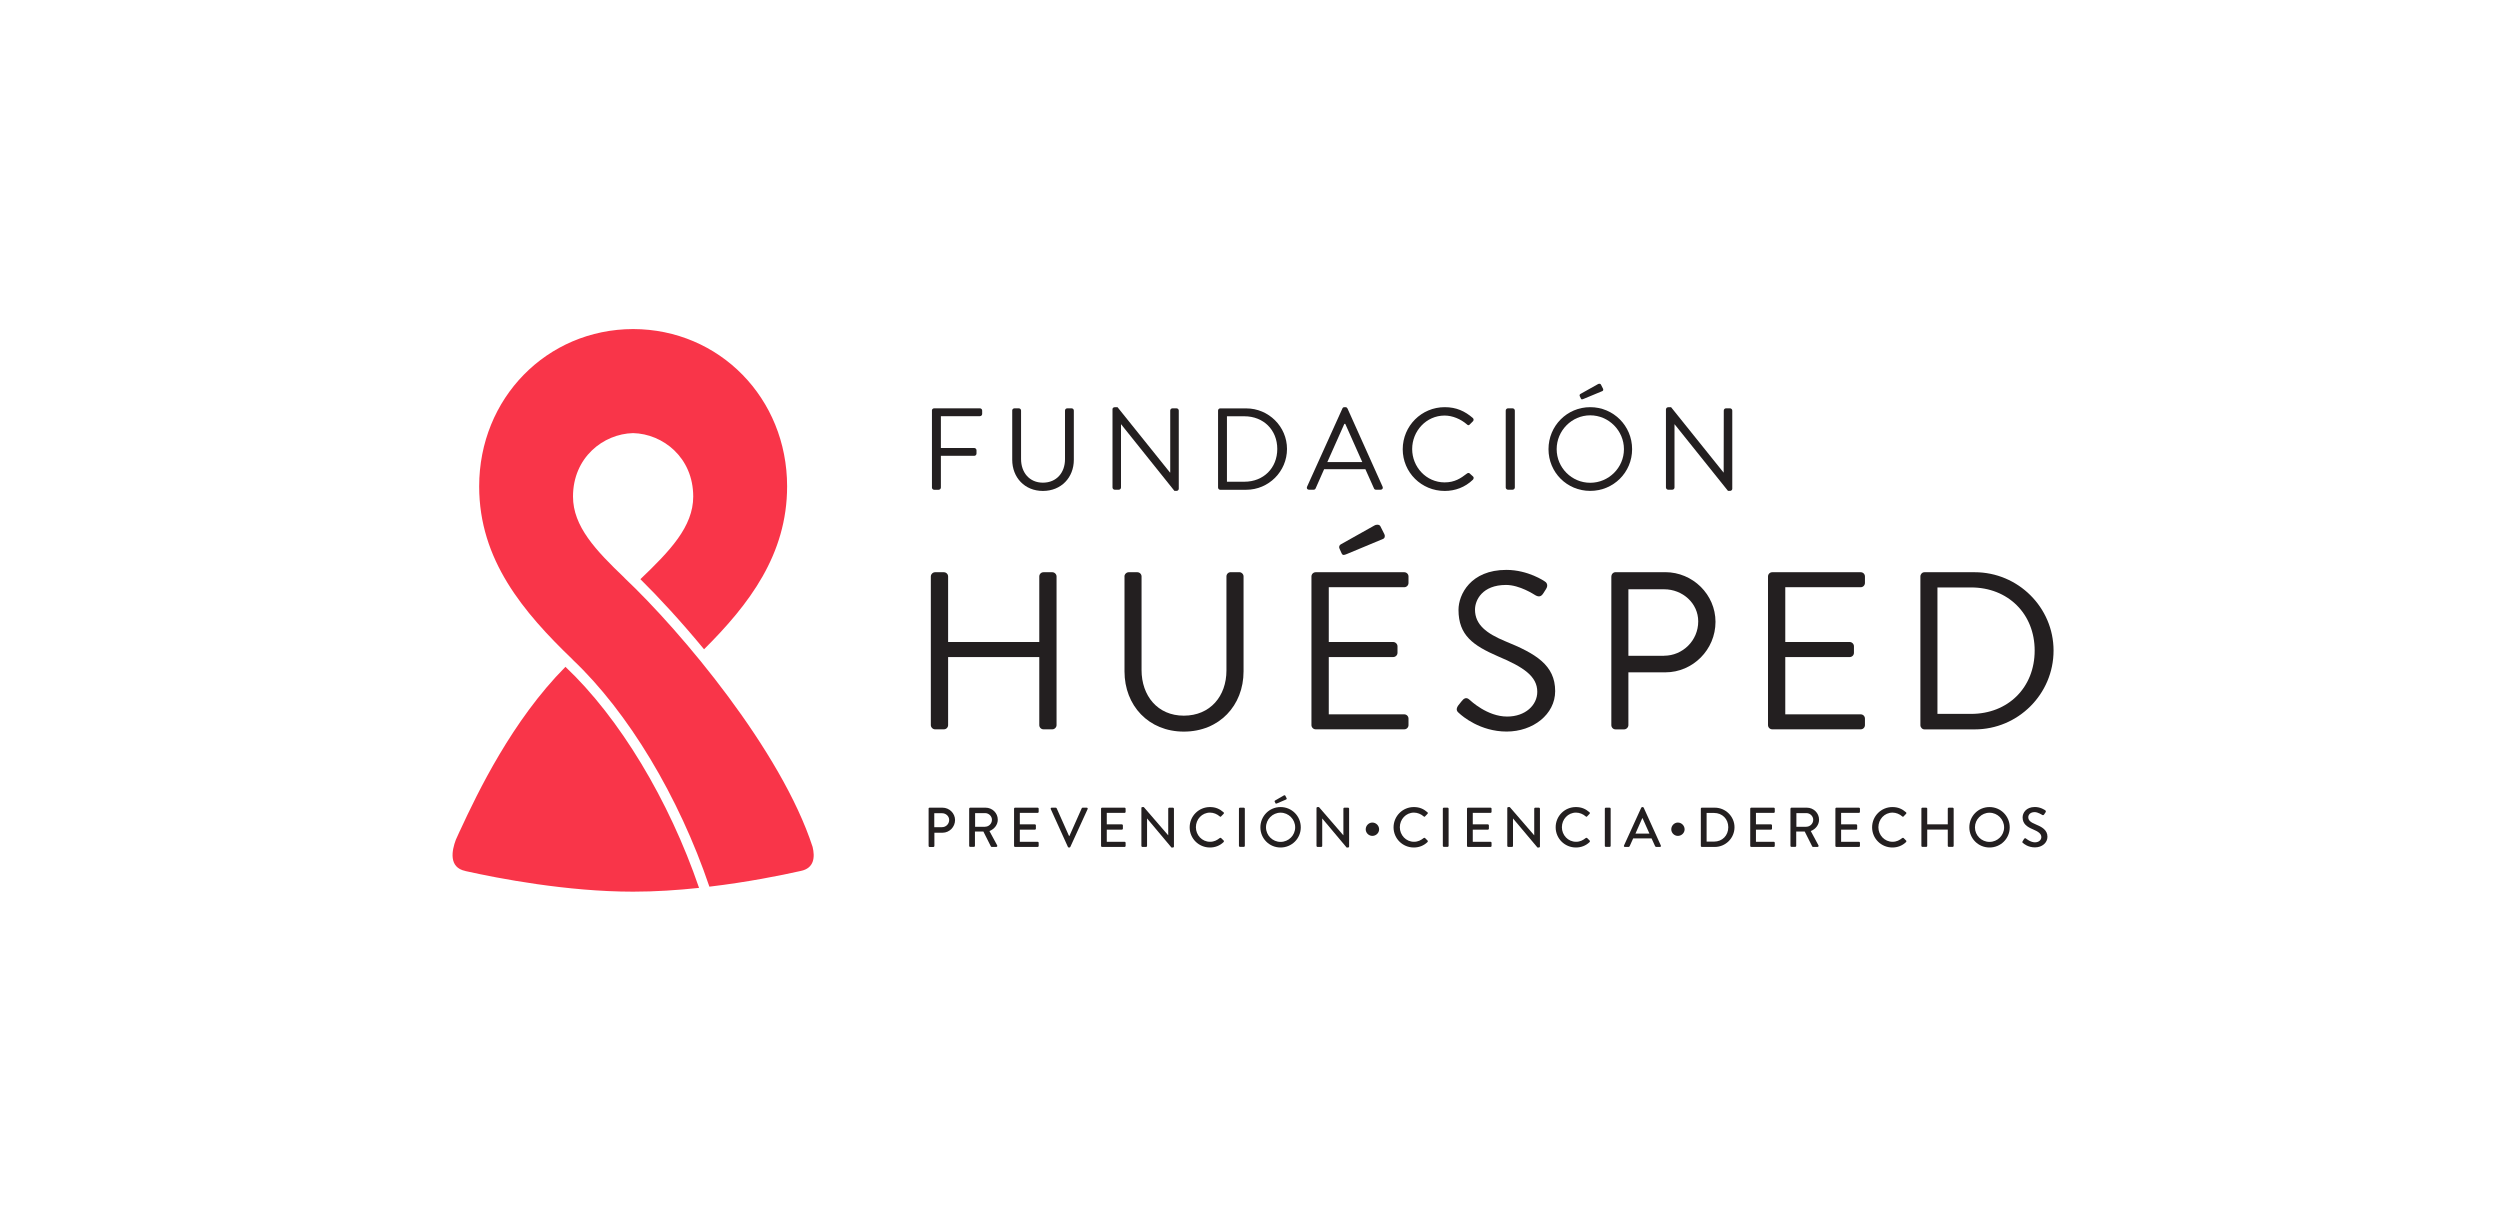
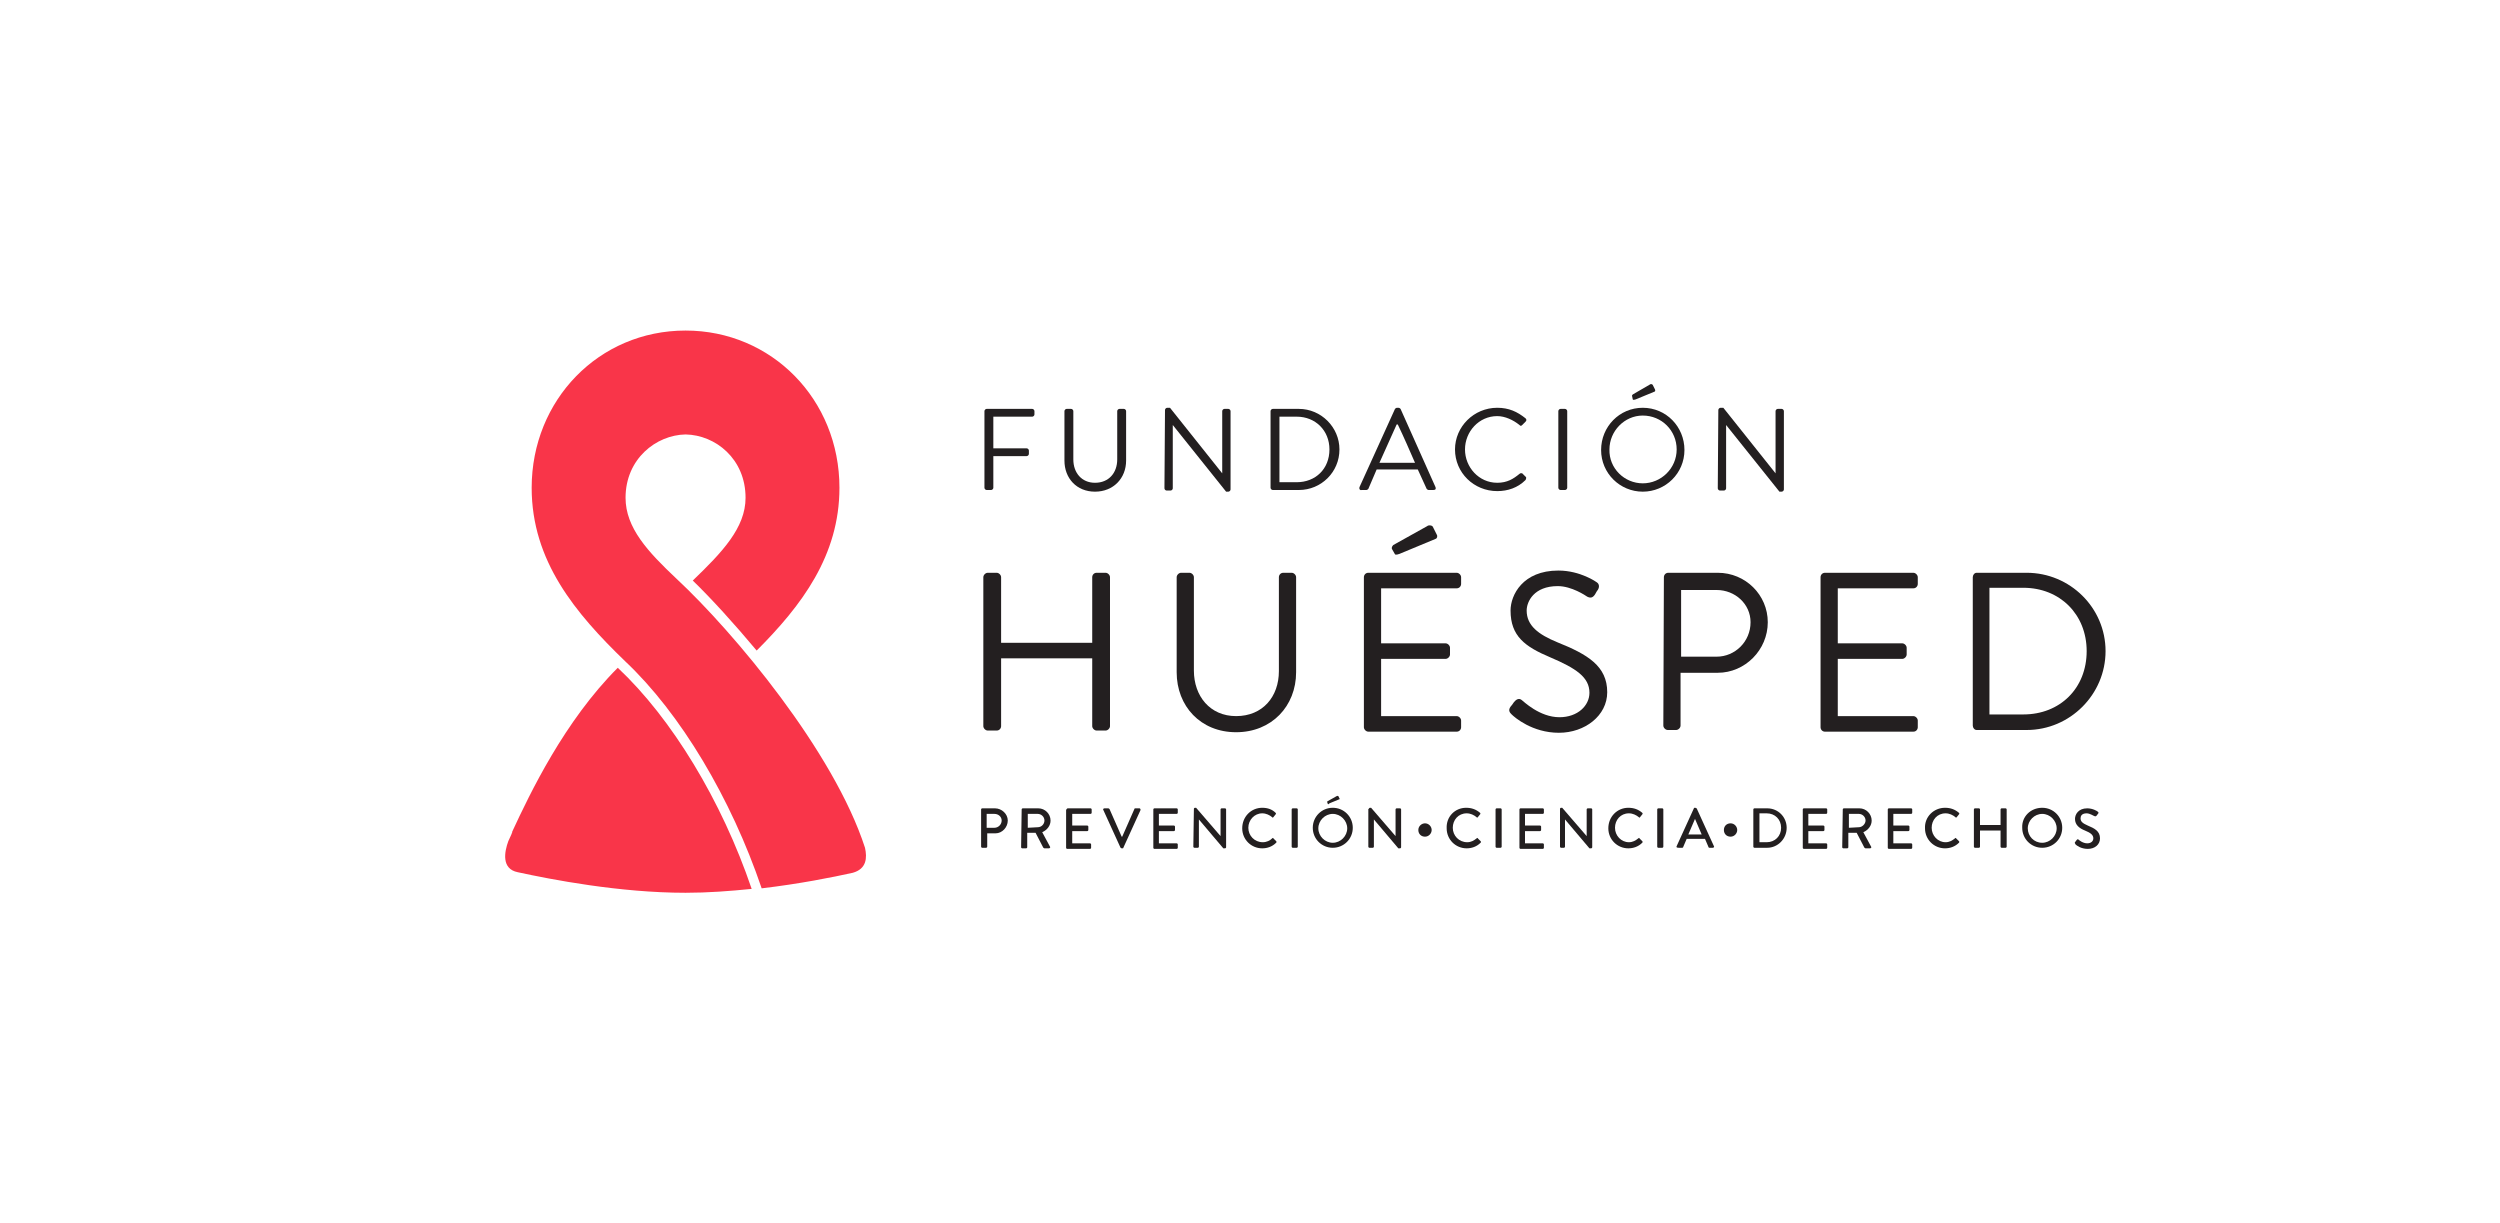
<svg xmlns="http://www.w3.org/2000/svg" version="1.1" id="Layer_1" x="0px" y="0px" viewBox="0 0 450 220" style="enable-background:new 0 0 450 220;" xml:space="preserve">
  <style type="text/css">
	.st0{fill:#231F20;}
	.st1{fill:#F93549;}
</style>
  <g>
-     <path class="st0" d="M167.14,145.57c0-0.1,0.08-0.19,0.19-0.19h2.31c1.24,0,2.27,1.01,2.27,2.23c0,1.25-1.02,2.28-2.25,2.28h-1.47   v2.37c0,0.11-0.09,0.2-0.19,0.2h-0.66c-0.11,0-0.19-0.09-0.19-0.2V145.57z M169.57,148.89c0.7,0,1.28-0.57,1.28-1.3   c0-0.68-0.59-1.21-1.28-1.21h-1.4v2.51H169.57z" />
-     <path class="st0" d="M174.46,145.56c0-0.1,0.08-0.18,0.19-0.18h2.75c1.21,0,2.2,0.96,2.2,2.16c0,0.93-0.62,1.7-1.5,2.05l1.39,2.57   c0.07,0.13,0,0.29-0.18,0.29h-0.79c-0.08,0-0.14-0.05-0.16-0.09l-1.35-2.68h-1.52v2.57c0,0.1-0.09,0.19-0.19,0.19h-0.66   c-0.11,0-0.19-0.09-0.19-0.19V145.56z M177.32,148.81c0.66,0,1.23-0.55,1.23-1.25c0-0.66-0.58-1.2-1.23-1.2h-1.8v2.46H177.32z" />
-     <path class="st0" d="M182.53,145.56c0-0.1,0.08-0.18,0.19-0.18h4.05c0.11,0,0.19,0.09,0.19,0.18v0.57c0,0.1-0.08,0.19-0.19,0.19   h-3.2v2.06h2.7c0.1,0,0.19,0.09,0.19,0.2v0.57c0,0.11-0.09,0.19-0.19,0.19h-2.7v2.18h3.2c0.11,0,0.19,0.09,0.19,0.19v0.55   c0,0.1-0.08,0.19-0.19,0.19h-4.05c-0.11,0-0.19-0.09-0.19-0.19V145.56z" />
-     <path class="st0" d="M189.14,145.64c-0.07-0.13,0.02-0.26,0.17-0.26h0.72c0.08,0,0.15,0.06,0.17,0.11l2.23,5h0.06l2.22-5   c0.02-0.05,0.08-0.11,0.17-0.11h0.72c0.15,0,0.23,0.13,0.17,0.26l-3.11,6.8c-0.03,0.06-0.09,0.11-0.17,0.11h-0.1   c-0.08,0-0.14-0.05-0.17-0.11L189.14,145.64z" />
-     <path class="st0" d="M198.19,145.56c0-0.1,0.08-0.18,0.19-0.18h4.04c0.11,0,0.19,0.09,0.19,0.18v0.57c0,0.1-0.08,0.19-0.19,0.19   h-3.2v2.06h2.7c0.1,0,0.2,0.09,0.2,0.2v0.57c0,0.11-0.09,0.19-0.2,0.19h-2.7v2.18h3.2c0.11,0,0.19,0.09,0.19,0.19v0.55   c0,0.1-0.08,0.19-0.19,0.19h-4.04c-0.11,0-0.19-0.09-0.19-0.19V145.56z" />
-     <path class="st0" d="M205.44,145.45c0-0.1,0.09-0.18,0.19-0.18h0.25l4.39,5.08h0.01v-4.78c0-0.1,0.08-0.19,0.2-0.19h0.64   c0.1,0,0.19,0.09,0.19,0.19v6.8c0,0.1-0.09,0.18-0.19,0.18h-0.26l-4.38-5.22h-0.01v4.92c0,0.11-0.08,0.2-0.19,0.2h-0.64   c-0.1,0-0.19-0.09-0.19-0.2V145.45z" />
-     <path class="st0" d="M217.79,145.27c1.02,0,1.76,0.34,2.45,0.94c0.09,0.08,0.09,0.2,0.01,0.28l-0.45,0.46   c-0.07,0.09-0.16,0.09-0.25,0c-0.48-0.42-1.12-0.68-1.75-0.68c-1.45,0-2.54,1.21-2.54,2.63c0,1.42,1.1,2.62,2.55,2.62   c0.74,0,1.26-0.29,1.74-0.67c0.09-0.07,0.18-0.06,0.24-0.01l0.47,0.46c0.08,0.07,0.06,0.2-0.01,0.27   c-0.69,0.67-1.56,0.98-2.46,0.98c-2.02,0-3.65-1.61-3.65-3.63C214.14,146.9,215.77,145.27,217.79,145.27" />
-     <path class="st0" d="M223.01,145.56c0-0.1,0.09-0.18,0.2-0.18h0.66c0.1,0,0.2,0.09,0.2,0.18v6.69c0,0.1-0.09,0.19-0.2,0.19h-0.66   c-0.1,0-0.2-0.09-0.2-0.19V145.56z" />
-     <path class="st0" d="M230.5,145.27c2.03,0,3.64,1.63,3.64,3.65c0,2.02-1.62,3.63-3.64,3.63c-2.02,0-3.63-1.61-3.63-3.63   C226.87,146.9,228.48,145.27,230.5,145.27 M230.5,151.54c1.45,0,2.63-1.17,2.63-2.62c0-1.44-1.18-2.64-2.63-2.64   c-1.43,0-2.62,1.2-2.62,2.64C227.88,150.37,229.07,151.54,230.5,151.54 M229.58,144.57l-0.14-0.28c-0.04-0.08,0.01-0.16,0.06-0.19   l1.59-0.92c0.06-0.04,0.21-0.06,0.26,0.03l0.23,0.45c0.06,0.1,0.02,0.2-0.06,0.24l-1.7,0.73   C229.69,144.69,229.62,144.67,229.58,144.57" />
-     <path class="st0" d="M236.97,145.45c0-0.1,0.09-0.18,0.19-0.18h0.25l4.39,5.08h0.01v-4.78c0-0.1,0.08-0.19,0.19-0.19h0.65   c0.1,0,0.19,0.09,0.19,0.19v6.8c0,0.1-0.09,0.18-0.19,0.18h-0.26l-4.38-5.22h-0.01v4.92c0,0.11-0.08,0.2-0.2,0.2h-0.64   c-0.1,0-0.19-0.09-0.19-0.2V145.45z" />
-     <path class="st0" d="M245.83,149.28c0-0.67,0.55-1.22,1.19-1.22c0.68,0,1.22,0.56,1.22,1.22c0,0.65-0.55,1.18-1.22,1.18   C246.38,150.46,245.83,149.93,245.83,149.28" />
-     <path class="st0" d="M254.49,145.27c1.02,0,1.77,0.34,2.45,0.94c0.09,0.08,0.09,0.2,0.01,0.28l-0.44,0.46   c-0.07,0.09-0.16,0.09-0.25,0c-0.48-0.42-1.13-0.68-1.75-0.68c-1.45,0-2.54,1.21-2.54,2.63c0,1.42,1.1,2.62,2.55,2.62   c0.74,0,1.25-0.29,1.74-0.67c0.09-0.07,0.18-0.06,0.24-0.01l0.46,0.46c0.08,0.07,0.06,0.2-0.01,0.27   c-0.69,0.67-1.56,0.98-2.46,0.98c-2.02,0-3.65-1.61-3.65-3.63C250.85,146.9,252.47,145.27,254.49,145.27" />
-     <path class="st0" d="M259.71,145.56c0-0.1,0.09-0.18,0.19-0.18h0.66c0.1,0,0.19,0.09,0.19,0.18v6.69c0,0.1-0.09,0.19-0.19,0.19   h-0.66c-0.1,0-0.19-0.09-0.19-0.19V145.56z" />
-     <path class="st0" d="M264.06,145.56c0-0.1,0.08-0.18,0.19-0.18h4.04c0.11,0,0.19,0.09,0.19,0.18v0.57c0,0.1-0.08,0.19-0.19,0.19   h-3.19v2.06h2.7c0.1,0,0.2,0.09,0.2,0.2v0.57c0,0.11-0.09,0.19-0.2,0.19h-2.7v2.18h3.19c0.11,0,0.19,0.09,0.19,0.19v0.55   c0,0.1-0.08,0.19-0.19,0.19h-4.04c-0.11,0-0.19-0.09-0.19-0.19V145.56z" />
-     <path class="st0" d="M271.31,145.45c0-0.1,0.09-0.18,0.2-0.18h0.25l4.39,5.08h0.01v-4.78c0-0.1,0.08-0.19,0.19-0.19h0.65   c0.1,0,0.19,0.09,0.19,0.19v6.8c0,0.1-0.09,0.18-0.19,0.18h-0.26l-4.39-5.22h-0.01v4.92c0,0.11-0.08,0.2-0.19,0.2h-0.64   c-0.1,0-0.2-0.09-0.2-0.2V145.45z" />
-     <path class="st0" d="M283.66,145.27c1.02,0,1.76,0.34,2.45,0.94c0.09,0.08,0.09,0.2,0.01,0.28l-0.44,0.46   c-0.07,0.09-0.16,0.09-0.25,0c-0.47-0.42-1.13-0.68-1.75-0.68c-1.45,0-2.54,1.21-2.54,2.63c0,1.42,1.1,2.62,2.55,2.62   c0.74,0,1.25-0.29,1.74-0.67c0.09-0.07,0.19-0.06,0.25-0.01l0.46,0.46c0.08,0.07,0.06,0.2-0.01,0.27   c-0.69,0.67-1.56,0.98-2.46,0.98c-2.02,0-3.65-1.61-3.65-3.63C280.01,146.9,281.63,145.27,283.66,145.27" />
-     <path class="st0" d="M288.87,145.56c0-0.1,0.09-0.18,0.19-0.18h0.67c0.1,0,0.19,0.09,0.19,0.18v6.69c0,0.1-0.09,0.19-0.19,0.19   h-0.67c-0.1,0-0.19-0.09-0.19-0.19V145.56z" />
-     <path class="st0" d="M292.32,152.19l3.1-6.8c0.04-0.06,0.13-0.12,0.18-0.12h0.1c0.05,0,0.14,0.05,0.17,0.12l3.08,6.8   c0.06,0.13-0.02,0.26-0.17,0.26h-0.64c-0.12,0-0.19-0.06-0.23-0.16l-0.63-1.38h-3.31c-0.2,0.47-0.41,0.92-0.62,1.38   c-0.03,0.07-0.11,0.16-0.24,0.16h-0.63C292.34,152.45,292.26,152.32,292.32,152.19 M296.9,150.05l-1.24-2.78h-0.05l-1.23,2.78   H296.9z" />
-     <path class="st0" d="M300.83,149.28c0-0.67,0.55-1.22,1.18-1.22c0.67,0,1.22,0.56,1.22,1.22c0,0.65-0.55,1.18-1.22,1.18   C301.38,150.46,300.83,149.93,300.83,149.28" />
-     <path class="st0" d="M306.15,145.56c0-0.1,0.08-0.18,0.18-0.18h2.33c1.95,0,3.55,1.59,3.55,3.52c0,1.96-1.6,3.55-3.55,3.55h-2.33   c-0.1,0-0.18-0.09-0.18-0.2V145.56z M308.52,151.49c1.49,0,2.57-1.09,2.57-2.59c0-1.49-1.08-2.57-2.57-2.57h-1.33v5.16H308.52z" />
-     <path class="st0" d="M315.04,145.56c0-0.1,0.08-0.18,0.19-0.18h4.04c0.11,0,0.19,0.09,0.19,0.18v0.57c0,0.1-0.08,0.19-0.19,0.19   h-3.2v2.06h2.7c0.1,0,0.19,0.09,0.19,0.2v0.57c0,0.11-0.09,0.19-0.19,0.19h-2.7v2.18h3.2c0.11,0,0.19,0.09,0.19,0.19v0.55   c0,0.1-0.08,0.19-0.19,0.19h-4.04c-0.11,0-0.19-0.09-0.19-0.19V145.56z" />
-     <path class="st0" d="M322.29,145.56c0-0.1,0.08-0.18,0.19-0.18h2.75c1.21,0,2.2,0.96,2.2,2.16c0,0.93-0.61,1.7-1.49,2.05l1.38,2.57   c0.07,0.13,0,0.29-0.17,0.29h-0.79c-0.08,0-0.15-0.05-0.16-0.09l-1.35-2.68h-1.53v2.57c0,0.1-0.09,0.19-0.19,0.19h-0.66   c-0.11,0-0.19-0.09-0.19-0.19V145.56z M325.15,148.81c0.65,0,1.23-0.55,1.23-1.25c0-0.66-0.58-1.2-1.23-1.2h-1.8v2.46H325.15z" />
-     <path class="st0" d="M330.37,145.56c0-0.1,0.08-0.18,0.19-0.18h4.04c0.11,0,0.19,0.09,0.19,0.18v0.57c0,0.1-0.08,0.19-0.19,0.19   h-3.2v2.06h2.7c0.1,0,0.19,0.09,0.19,0.2v0.57c0,0.11-0.09,0.19-0.19,0.19h-2.7v2.18h3.2c0.11,0,0.19,0.09,0.19,0.19v0.55   c0,0.1-0.08,0.19-0.19,0.19h-4.04c-0.11,0-0.19-0.09-0.19-0.19V145.56z" />
-     <path class="st0" d="M340.63,145.27c1.02,0,1.76,0.34,2.45,0.94c0.09,0.08,0.09,0.2,0.01,0.28l-0.44,0.46   c-0.07,0.09-0.16,0.09-0.25,0c-0.47-0.42-1.13-0.68-1.75-0.68c-1.45,0-2.54,1.21-2.54,2.63c0,1.42,1.1,2.62,2.55,2.62   c0.74,0,1.25-0.29,1.74-0.67c0.09-0.07,0.19-0.06,0.24-0.01l0.46,0.46c0.08,0.07,0.06,0.2-0.01,0.27   c-0.69,0.67-1.56,0.98-2.46,0.98c-2.02,0-3.65-1.61-3.65-3.63C336.98,146.9,338.61,145.27,340.63,145.27" />
-     <path class="st0" d="M345.85,145.56c0-0.1,0.09-0.18,0.19-0.18h0.67c0.11,0,0.19,0.09,0.19,0.18v2.82h3.7v-2.82   c0-0.1,0.09-0.18,0.2-0.18h0.67c0.1,0,0.19,0.09,0.19,0.18v6.69c0,0.1-0.09,0.19-0.19,0.19h-0.67c-0.11,0-0.2-0.09-0.2-0.19v-2.92   h-3.7v2.92c0,0.1-0.08,0.19-0.19,0.19h-0.67c-0.11,0-0.19-0.09-0.19-0.19V145.56z" />
-     <path class="st0" d="M358.11,145.27c2.02,0,3.64,1.63,3.64,3.65c0,2.02-1.61,3.63-3.64,3.63c-2.02,0-3.63-1.61-3.63-3.63   C354.48,146.9,356.08,145.27,358.11,145.27 M358.11,151.54c1.44,0,2.63-1.17,2.63-2.61c0-1.44-1.18-2.64-2.63-2.64   c-1.44,0-2.62,1.2-2.62,2.64C355.49,150.37,356.67,151.54,358.11,151.54" />
-     <path class="st0" d="M364.07,151.43c0.08-0.13,0.17-0.28,0.26-0.42c0.09-0.13,0.23-0.17,0.34-0.08c0.06,0.05,0.84,0.69,1.62,0.69   c0.7,0,1.15-0.43,1.15-0.94c0-0.61-0.53-0.99-1.53-1.41c-1.03-0.43-1.84-0.97-1.84-2.14c0-0.79,0.61-1.87,2.21-1.87   c1.01,0,1.77,0.53,1.87,0.6c0.08,0.05,0.16,0.19,0.06,0.34c-0.08,0.12-0.17,0.26-0.26,0.39c-0.08,0.13-0.21,0.19-0.35,0.1   c-0.07-0.04-0.78-0.51-1.36-0.51c-0.85,0-1.15,0.54-1.15,0.91c0,0.58,0.44,0.93,1.28,1.27c1.17,0.48,2.17,1.03,2.17,2.26   c0,1.06-0.94,1.91-2.25,1.91c-1.23,0-2.01-0.65-2.17-0.8C364.04,151.68,363.97,151.6,364.07,151.43" />
-     <path class="st1" d="M101.78,120.03c-9.56,9.63-15.8,22.6-18.99,29.51c0,0-0.01,0.03-0.04,0.07c-0.25,0.55-0.48,1.07-0.7,1.55   c-0.73,1.94-1.33,4.99,1.73,5.62v0.01c5.97,1.33,18.27,3.71,30.18,3.71c4,0,8.03-0.27,11.87-0.68   C120.42,144,111.48,129.18,101.78,120.03 M146.27,152.45c-5.6-17.27-23.61-38.75-33.89-48.45l0.01-0.01   c-5.17-4.94-9.25-9.25-9.25-14.61c0-7.04,5.46-11.29,10.82-11.42c5.36,0.13,10.82,4.38,10.82,11.42c0,5.44-4.23,9.82-9.51,14.87   c3.38,3.33,7.39,7.69,11.46,12.62c8.13-8.09,14.95-17.06,14.95-29.33c0-15.86-12.18-28.28-27.72-28.31   C98.41,59.27,86.25,71.7,86.25,87.55c0,13.21,7.91,22.6,16.84,31.18l-0.01,0.01c9.97,9.42,19.13,24.66,24.61,40.86   c6.82-0.81,12.81-2.01,16.45-2.83C146.59,156.27,146.7,154.24,146.27,152.45" />
-     <path class="st0" d="M167.55,103.76c0-0.4,0.36-0.76,0.76-0.76h1.58c0.44,0,0.77,0.36,0.77,0.76v11.8h16.41v-11.8   c0-0.4,0.32-0.76,0.77-0.76h1.58c0.4,0,0.76,0.36,0.76,0.76v26.76c0,0.4-0.36,0.76-0.76,0.76h-1.58c-0.45,0-0.77-0.36-0.77-0.76   v-12.25h-16.41v12.25c0,0.4-0.32,0.76-0.77,0.76h-1.58c-0.4,0-0.76-0.36-0.76-0.76V103.76z" />
-     <path class="st0" d="M202.4,103.76c0-0.4,0.37-0.76,0.77-0.76h1.54c0.44,0,0.77,0.36,0.77,0.76v16.85c0,4.61,2.87,8.21,7.6,8.21   c4.77,0,7.68-3.52,7.68-8.13v-16.94c0-0.4,0.32-0.76,0.77-0.76h1.54c0.41,0,0.77,0.36,0.77,0.76v17.1   c0,6.14-4.36,10.84-10.75,10.84c-6.35,0-10.68-4.69-10.68-10.84V103.76z" />
-     <path class="st0" d="M236.06,103.76c0-0.4,0.33-0.76,0.77-0.76h15.93c0.44,0,0.77,0.36,0.77,0.76v1.17c0,0.4-0.32,0.77-0.77,0.77   h-13.58v9.86h11.6c0.4,0,0.77,0.36,0.77,0.77v1.17c0,0.44-0.37,0.77-0.77,0.77h-11.6v10.31h13.58c0.44,0,0.77,0.36,0.77,0.77v1.17   c0,0.4-0.32,0.76-0.77,0.76h-15.93c-0.44,0-0.77-0.36-0.77-0.76V103.76z M241.11,98.75c-0.16-0.32,0-0.65,0.24-0.77l6.06-3.4   c0.24-0.16,0.84-0.24,1.05,0.13l0.73,1.45c0.16,0.32,0.08,0.72-0.25,0.85l-6.5,2.71c-0.57,0.24-0.76,0.24-0.93-0.08L241.11,98.75z" />
-     <path class="st0" d="M262.44,127.04c0.2-0.24,0.4-0.52,0.61-0.77c0.4-0.53,0.85-0.85,1.41-0.36c0.28,0.24,3.24,3.07,6.83,3.07   c3.28,0,5.42-2.06,5.42-4.45c0-2.78-2.43-4.44-7.07-6.39c-4.45-1.94-7.11-3.76-7.11-8.37c0-2.75,2.18-7.19,8.61-7.19   c3.96,0,6.91,2.07,6.91,2.07c0.24,0.12,0.73,0.61,0.24,1.37c-0.16,0.25-0.32,0.53-0.49,0.77c-0.36,0.57-0.77,0.73-1.42,0.36   c-0.28-0.16-2.83-1.86-5.3-1.86c-4.28,0-5.58,2.75-5.58,4.44c0,2.71,2.06,4.29,5.46,5.7c5.46,2.22,8.97,4.28,8.97,8.97   c0,4.2-4,7.28-8.73,7.28c-4.78,0-8.01-2.79-8.53-3.28C262.36,128.14,261.95,127.81,262.44,127.04" />
-     <path class="st0" d="M290.05,103.76c0-0.4,0.32-0.77,0.76-0.77h8.93c4.97,0,9.05,4.04,9.05,8.94c0,5.01-4.08,9.09-9.01,9.09h-6.67   v9.5c0,0.4-0.36,0.77-0.77,0.77h-1.54c-0.44,0-0.76-0.36-0.76-0.77V103.76z M299.54,118.03c3.32,0,6.14-2.71,6.14-6.18   c0-3.28-2.82-5.78-6.14-5.78h-6.43v11.97H299.54z" />
-     <path class="st0" d="M318.24,103.76c0-0.4,0.32-0.76,0.77-0.76h15.92c0.44,0,0.76,0.36,0.76,0.76v1.17c0,0.4-0.32,0.77-0.76,0.77   h-13.58v9.86h11.6c0.41,0,0.76,0.36,0.76,0.77v1.17c0,0.45-0.36,0.77-0.76,0.77h-11.6v10.31h13.58c0.44,0,0.76,0.36,0.76,0.77v1.17   c0,0.4-0.32,0.76-0.76,0.76h-15.92c-0.45,0-0.77-0.36-0.77-0.76V103.76z" />
-     <path class="st0" d="M345.67,103.76c0-0.4,0.32-0.76,0.73-0.76h9.05c7.8,0,14.19,6.34,14.19,14.1c0,7.84-6.39,14.19-14.19,14.19   h-9.05c-0.4,0-0.73-0.36-0.73-0.76V103.76z M354.8,128.5c6.64,0,11.44-4.73,11.44-11.4c0-6.63-4.81-11.36-11.44-11.36h-6.06v22.76   H354.8z" />
-     <path class="st0" d="M167.74,73.9c0-0.21,0.17-0.4,0.4-0.4h8.25c0.23,0,0.4,0.19,0.4,0.4v0.61c0,0.21-0.17,0.4-0.4,0.4h-7.03v5.73   h6.01c0.21,0,0.4,0.19,0.4,0.4v0.61c0,0.21-0.19,0.4-0.4,0.4h-6.01v5.71c0,0.21-0.19,0.4-0.4,0.4h-0.81c-0.23,0-0.4-0.19-0.4-0.4   V73.9z" />
-     <path class="st0" d="M182.19,73.9c0-0.21,0.19-0.4,0.4-0.4h0.8c0.23,0,0.4,0.19,0.4,0.4v8.73c0,2.39,1.48,4.25,3.93,4.25   c2.47,0,3.98-1.82,3.98-4.21V73.9c0-0.21,0.17-0.4,0.4-0.4h0.8c0.21,0,0.39,0.19,0.39,0.4v8.86c0,3.18-2.26,5.61-5.57,5.61   c-3.28,0-5.52-2.43-5.52-5.61V73.9z" />
-     <path class="st0" d="M200.24,73.67c0-0.21,0.19-0.37,0.4-0.37h0.52l9.44,11.76h0.04V73.9c0-0.21,0.17-0.4,0.4-0.4h0.74   c0.21,0,0.4,0.19,0.4,0.4v14.08c0,0.21-0.19,0.38-0.4,0.38h-0.38l-9.6-11.99h-0.02v11.38c0,0.21-0.17,0.4-0.4,0.4h-0.73   c-0.21,0-0.4-0.19-0.4-0.4V73.67z" />
-     <path class="st0" d="M219.25,73.9c0-0.21,0.17-0.39,0.38-0.39h4.69c4.04,0,7.34,3.28,7.34,7.3c0,4.06-3.31,7.35-7.34,7.35h-4.69   c-0.21,0-0.38-0.19-0.38-0.4V73.9z M223.99,86.71c3.43,0,5.92-2.45,5.92-5.9c0-3.43-2.49-5.88-5.92-5.88h-3.14v11.78H223.99z" />
-     <path class="st0" d="M235.27,87.61l6.36-14.08c0.06-0.13,0.16-0.24,0.35-0.24h0.21c0.19,0,0.29,0.11,0.36,0.24l6.32,14.08   c0.12,0.27-0.04,0.54-0.36,0.54h-0.84c-0.19,0-0.31-0.12-0.35-0.23l-1.55-3.46h-7.43l-1.53,3.46c-0.05,0.11-0.17,0.23-0.36,0.23   h-0.83C235.31,88.15,235.14,87.88,235.27,87.61 M245.21,83.17c-1.03-2.28-2.03-4.58-3.06-6.87h-0.17l-3.06,6.87H245.21z" />
-     <path class="st0" d="M260.05,73.29c2.11,0,3.64,0.73,5.06,1.95c0.17,0.16,0.19,0.42,0.02,0.59l-0.56,0.56   c-0.17,0.21-0.34,0.19-0.55-0.02c-1.09-0.94-2.58-1.57-3.99-1.57c-3.31,0-5.84,2.79-5.84,6.03c0,3.22,2.53,6,5.84,6   c1.82,0,2.89-0.73,3.99-1.57c0.21-0.17,0.38-0.15,0.5-0.06l0.63,0.57c0.17,0.13,0.12,0.42-0.02,0.57   c-1.42,1.38-3.22,2.03-5.08,2.03c-4.19,0-7.56-3.33-7.56-7.51C252.5,76.66,255.87,73.29,260.05,73.29" />
-     <path class="st0" d="M271.03,73.9c0-0.21,0.19-0.4,0.4-0.4h0.84c0.21,0,0.4,0.19,0.4,0.4v13.85c0,0.21-0.19,0.4-0.4,0.4h-0.84   c-0.21,0-0.4-0.19-0.4-0.4V73.9z" />
-     <path class="st0" d="M286.24,73.29c4.19,0,7.54,3.37,7.54,7.56c0,4.18-3.35,7.51-7.54,7.51c-4.19,0-7.51-3.33-7.51-7.51   C278.73,76.66,282.06,73.29,286.24,73.29 M286.24,86.9c3.33,0,6.07-2.72,6.07-6.05s-2.74-6.09-6.07-6.09   c-3.33,0-6.04,2.76-6.04,6.09S282.91,86.9,286.24,86.9 M284.36,71.31c-0.09-0.17,0-0.33,0.12-0.4l3.14-1.76   c0.13-0.09,0.44-0.13,0.54,0.06l0.38,0.75c0.09,0.17,0.04,0.38-0.12,0.44l-3.37,1.4c-0.3,0.12-0.4,0.12-0.48-0.04L284.36,71.31z" />
-     <path class="st0" d="M299.88,73.67c0-0.21,0.19-0.37,0.4-0.37h0.52l9.44,11.76h0.02l0.02-11.16c0-0.21,0.17-0.4,0.4-0.4h0.73   c0.21,0,0.4,0.19,0.4,0.4v14.08c0,0.21-0.19,0.38-0.4,0.38h-0.37l-9.61-11.99h-0.02v11.38c0,0.21-0.17,0.4-0.4,0.4h-0.74   c-0.21,0-0.4-0.19-0.4-0.4V73.67z" />
+     <path class="st0" d="M176.6,145.7c0-0.1,0.1-0.2,0.2-0.2h2.3c1.2,0,2.3,1,2.3,2.2c0,1.2-1,2.3-2.2,2.3h-1.5v2.4   c0,0.1-0.1,0.2-0.2,0.2h-0.7c-0.1,0-0.2-0.1-0.2-0.2L176.6,145.7L176.6,145.7z M179,149c0.7,0,1.3-0.6,1.3-1.3   c0-0.7-0.6-1.2-1.3-1.2h-1.4v2.5L179,149L179,149z" />
+     <path class="st0" d="M183.9,145.7c0-0.1,0.1-0.2,0.2-0.2h2.8c1.2,0,2.2,1,2.2,2.2c0,0.9-0.6,1.7-1.5,2.1l1.4,2.6   c0.1,0.1,0,0.3-0.2,0.3H188c-0.1,0-0.1-0.1-0.2-0.1l-1.4-2.7h-1.5v2.6c0,0.1-0.1,0.2-0.2,0.2h-0.7c-0.1,0-0.2-0.1-0.2-0.2   L183.9,145.7L183.9,145.7z M186.8,148.9c0.7,0,1.2-0.6,1.2-1.2c0-0.7-0.6-1.2-1.2-1.2H185v2.5L186.8,148.9L186.8,148.9z" />
+     <path class="st0" d="M192,145.7c0-0.1,0.1-0.2,0.2-0.2h4.1c0.1,0,0.2,0.1,0.2,0.2v0.6c0,0.1-0.1,0.2-0.2,0.2H193v2.1h2.7   c0.1,0,0.2,0.1,0.2,0.2v0.6c0,0.1-0.1,0.2-0.2,0.2H193v2.2h3.2c0.1,0,0.2,0.1,0.2,0.2v0.6c0,0.1-0.1,0.2-0.2,0.2h-4.1   c-0.1,0-0.2-0.1-0.2-0.2V145.7z" />
+     <path class="st0" d="M198.6,145.8c-0.1-0.1,0-0.3,0.2-0.3h0.7c0.1,0,0.1,0.1,0.2,0.1l2.2,5h0.1l2.2-5c0-0.1,0.1-0.1,0.2-0.1h0.7   c0.1,0,0.2,0.1,0.2,0.3l-3.1,6.8c0,0.1-0.1,0.1-0.2,0.1h-0.1c-0.1,0-0.1-0.1-0.2-0.1L198.6,145.8z" />
+     <path class="st0" d="M207.6,145.7c0-0.1,0.1-0.2,0.2-0.2h4c0.1,0,0.2,0.1,0.2,0.2v0.6c0,0.1-0.1,0.2-0.2,0.2h-3.2v2.1h2.7   c0.1,0,0.2,0.1,0.2,0.2v0.6c0,0.1-0.1,0.2-0.2,0.2h-2.7v2.2h3.2c0.1,0,0.2,0.1,0.2,0.2v0.6c0,0.1-0.1,0.2-0.2,0.2h-4   c-0.1,0-0.2-0.1-0.2-0.2V145.7z" />
+     <path class="st0" d="M214.9,145.6c0-0.1,0.1-0.2,0.2-0.2h0.2l4.4,5.1h0v-4.8c0-0.1,0.1-0.2,0.2-0.2h0.6c0.1,0,0.2,0.1,0.2,0.2v6.8   c0,0.1-0.1,0.2-0.2,0.2h-0.3l-4.4-5.2h0v4.9c0,0.1-0.1,0.2-0.2,0.2h-0.6c-0.1,0-0.2-0.1-0.2-0.2L214.9,145.6L214.9,145.6z" />
+     <path class="st0" d="M227.2,145.4c1,0,1.8,0.3,2.4,0.9c0.1,0.1,0.1,0.2,0,0.3l-0.4,0.5c-0.1,0.1-0.2,0.1-0.2,0   c-0.5-0.4-1.1-0.7-1.8-0.7c-1.4,0-2.5,1.2-2.5,2.6s1.1,2.6,2.6,2.6c0.7,0,1.3-0.3,1.7-0.7c0.1-0.1,0.2-0.1,0.2,0l0.5,0.5   c0.1,0.1,0.1,0.2,0,0.3c-0.7,0.7-1.6,1-2.5,1c-2,0-3.6-1.6-3.6-3.6C223.6,147,225.2,145.4,227.2,145.4" />
+     <path class="st0" d="M232.5,145.7c0-0.1,0.1-0.2,0.2-0.2h0.7c0.1,0,0.2,0.1,0.2,0.2v6.7c0,0.1-0.1,0.2-0.2,0.2h-0.7   c-0.1,0-0.2-0.1-0.2-0.2V145.7z" />
+     <path class="st0" d="M239.9,145.4c2,0,3.6,1.6,3.6,3.6c0,2-1.6,3.6-3.6,3.6s-3.6-1.6-3.6-3.6S237.9,145.4,239.9,145.4 M239.9,151.7   c1.4,0,2.6-1.2,2.6-2.6c0-1.4-1.2-2.6-2.6-2.6c-1.4,0-2.6,1.2-2.6,2.6C237.3,150.5,238.5,151.7,239.9,151.7 M239,144.7l-0.1-0.3   c0-0.1,0-0.2,0.1-0.2l1.6-0.9c0.1,0,0.2-0.1,0.3,0l0.2,0.4c0.1,0.1,0,0.2-0.1,0.2l-1.7,0.7C239.1,144.8,239.1,144.8,239,144.7" />
+     <path class="st0" d="M246.4,145.6c0-0.1,0.1-0.2,0.2-0.2h0.2l4.4,5.1h0v-4.8c0-0.1,0.1-0.2,0.2-0.2h0.6c0.1,0,0.2,0.1,0.2,0.2v6.8   c0,0.1-0.1,0.2-0.2,0.2h-0.3l-4.4-5.2h0v4.9c0,0.1-0.1,0.2-0.2,0.2h-0.6c-0.1,0-0.2-0.1-0.2-0.2V145.6z" />
+     <path class="st0" d="M255.3,149.4c0-0.7,0.6-1.2,1.2-1.2c0.7,0,1.2,0.6,1.2,1.2c0,0.6-0.5,1.2-1.2,1.2   C255.8,150.6,255.3,150.1,255.3,149.4" />
+     <path class="st0" d="M263.9,145.4c1,0,1.8,0.3,2.5,0.9c0.1,0.1,0.1,0.2,0,0.3l-0.4,0.5c-0.1,0.1-0.2,0.1-0.2,0   c-0.5-0.4-1.1-0.7-1.8-0.7c-1.5,0-2.5,1.2-2.5,2.6s1.1,2.6,2.6,2.6c0.7,0,1.2-0.3,1.7-0.7c0.1-0.1,0.2-0.1,0.2,0l0.5,0.5   c0.1,0.1,0.1,0.2,0,0.3c-0.7,0.7-1.6,1-2.5,1c-2,0-3.6-1.6-3.6-3.6C260.3,147,261.9,145.4,263.9,145.4" />
+     <path class="st0" d="M269.2,145.7c0-0.1,0.1-0.2,0.2-0.2h0.7c0.1,0,0.2,0.1,0.2,0.2v6.7c0,0.1-0.1,0.2-0.2,0.2h-0.7   c-0.1,0-0.2-0.1-0.2-0.2V145.7z" />
+     <path class="st0" d="M273.5,145.7c0-0.1,0.1-0.2,0.2-0.2h4c0.1,0,0.2,0.1,0.2,0.2v0.6c0,0.1-0.1,0.2-0.2,0.2h-3.2v2.1h2.7   c0.1,0,0.2,0.1,0.2,0.2v0.6c0,0.1-0.1,0.2-0.2,0.2h-2.7v2.2h3.2c0.1,0,0.2,0.1,0.2,0.2v0.6c0,0.1-0.1,0.2-0.2,0.2h-4   c-0.1,0-0.2-0.1-0.2-0.2V145.7z" />
+     <path class="st0" d="M280.8,145.6c0-0.1,0.1-0.2,0.2-0.2h0.2l4.4,5.1h0v-4.8c0-0.1,0.1-0.2,0.2-0.2h0.6c0.1,0,0.2,0.1,0.2,0.2v6.8   c0,0.1-0.1,0.2-0.2,0.2h-0.3l-4.4-5.2h0v4.9c0,0.1-0.1,0.2-0.2,0.2H281c-0.1,0-0.2-0.1-0.2-0.2L280.8,145.6L280.8,145.6z" />
+     <path class="st0" d="M293.1,145.4c1,0,1.8,0.3,2.5,0.9c0.1,0.1,0.1,0.2,0,0.3l-0.4,0.5c-0.1,0.1-0.2,0.1-0.2,0   c-0.5-0.4-1.1-0.7-1.8-0.7c-1.5,0-2.5,1.2-2.5,2.6s1.1,2.6,2.5,2.6c0.7,0,1.2-0.3,1.7-0.7c0.1-0.1,0.2-0.1,0.2,0l0.5,0.5   c0.1,0.1,0.1,0.2,0,0.3c-0.7,0.7-1.6,1-2.5,1c-2,0-3.6-1.6-3.6-3.6C289.5,147,291.1,145.4,293.1,145.4" />
+     <path class="st0" d="M298.3,145.7c0-0.1,0.1-0.2,0.2-0.2h0.7c0.1,0,0.2,0.1,0.2,0.2v6.7c0,0.1-0.1,0.2-0.2,0.2h-0.7   c-0.1,0-0.2-0.1-0.2-0.2V145.7z" />
+     <path class="st0" d="M301.8,152.3l3.1-6.8c0-0.1,0.1-0.1,0.2-0.1h0.1c0,0,0.1,0.1,0.2,0.1l3.1,6.8c0.1,0.1,0,0.3-0.2,0.3h-0.6   c-0.1,0-0.2-0.1-0.2-0.2l-0.6-1.4h-3.3c-0.2,0.5-0.4,0.9-0.6,1.4c0,0.1-0.1,0.2-0.2,0.2h-0.6C301.8,152.6,301.7,152.5,301.8,152.3    M306.3,150.2l-1.2-2.8h0l-1.2,2.8H306.3z" />
+     <path class="st0" d="M310.3,149.4c0-0.7,0.5-1.2,1.2-1.2c0.7,0,1.2,0.6,1.2,1.2c0,0.6-0.5,1.2-1.2,1.2   C310.8,150.6,310.3,150.1,310.3,149.4" />
+     <path class="st0" d="M315.6,145.7c0-0.1,0.1-0.2,0.2-0.2h2.3c2,0,3.5,1.6,3.5,3.5c0,2-1.6,3.6-3.5,3.6h-2.3c-0.1,0-0.2-0.1-0.2-0.2   V145.7z M318,151.6c1.5,0,2.6-1.1,2.6-2.6c0-1.5-1.1-2.6-2.6-2.6h-1.3v5.2H318z" />
+     <path class="st0" d="M324.5,145.7c0-0.1,0.1-0.2,0.2-0.2h4c0.1,0,0.2,0.1,0.2,0.2v0.6c0,0.1-0.1,0.2-0.2,0.2h-3.2v2.1h2.7   c0.1,0,0.2,0.1,0.2,0.2v0.6c0,0.1-0.1,0.2-0.2,0.2h-2.7v2.2h3.2c0.1,0,0.2,0.1,0.2,0.2v0.6c0,0.1-0.1,0.2-0.2,0.2h-4   c-0.1,0-0.2-0.1-0.2-0.2V145.7z" />
+     <path class="st0" d="M331.7,145.7c0-0.1,0.1-0.2,0.2-0.2h2.8c1.2,0,2.2,1,2.2,2.2c0,0.9-0.6,1.7-1.5,2.1l1.4,2.6   c0.1,0.1,0,0.3-0.2,0.3h-0.8c-0.1,0-0.1-0.1-0.2-0.1l-1.4-2.7h-1.5v2.6c0,0.1-0.1,0.2-0.2,0.2h-0.7c-0.1,0-0.2-0.1-0.2-0.2   L331.7,145.7L331.7,145.7z M334.6,148.9c0.6,0,1.2-0.6,1.2-1.2c0-0.7-0.6-1.2-1.2-1.2h-1.8v2.5L334.6,148.9L334.6,148.9z" />
+     <path class="st0" d="M339.8,145.7c0-0.1,0.1-0.2,0.2-0.2h4c0.1,0,0.2,0.1,0.2,0.2v0.6c0,0.1-0.1,0.2-0.2,0.2h-3.2v2.1h2.7   c0.1,0,0.2,0.1,0.2,0.2v0.6c0,0.1-0.1,0.2-0.2,0.2h-2.7v2.2h3.2c0.1,0,0.2,0.1,0.2,0.2v0.6c0,0.1-0.1,0.2-0.2,0.2h-4   c-0.1,0-0.2-0.1-0.2-0.2V145.7z" />
+     <path class="st0" d="M350.1,145.4c1,0,1.8,0.3,2.5,0.9c0.1,0.1,0.1,0.2,0,0.3l-0.4,0.5c-0.1,0.1-0.2,0.1-0.2,0   c-0.5-0.4-1.1-0.7-1.8-0.7c-1.5,0-2.5,1.2-2.5,2.6s1.1,2.6,2.5,2.6c0.7,0,1.2-0.3,1.7-0.7c0.1-0.1,0.2-0.1,0.2,0l0.5,0.5   c0.1,0.1,0.1,0.2,0,0.3c-0.7,0.7-1.6,1-2.5,1c-2,0-3.6-1.6-3.6-3.6C346.4,147,348.1,145.4,350.1,145.4" />
+     <path class="st0" d="M355.3,145.7c0-0.1,0.1-0.2,0.2-0.2h0.7c0.1,0,0.2,0.1,0.2,0.2v2.8h3.7v-2.8c0-0.1,0.1-0.2,0.2-0.2h0.7   c0.1,0,0.2,0.1,0.2,0.2v6.7c0,0.1-0.1,0.2-0.2,0.2h-0.7c-0.1,0-0.2-0.1-0.2-0.2v-2.9h-3.7v2.9c0,0.1-0.1,0.2-0.2,0.2h-0.7   c-0.1,0-0.2-0.1-0.2-0.2V145.7z" />
+     <path class="st0" d="M367.6,145.4c2,0,3.6,1.6,3.6,3.6c0,2-1.6,3.6-3.6,3.6c-2,0-3.6-1.6-3.6-3.6   C363.9,147,365.5,145.4,367.6,145.4 M367.6,151.7c1.4,0,2.6-1.2,2.6-2.6s-1.2-2.6-2.6-2.6c-1.4,0-2.6,1.2-2.6,2.6   S366.1,151.7,367.6,151.7" />
+     <path class="st0" d="M373.5,151.6c0.1-0.1,0.2-0.3,0.3-0.4c0.1-0.1,0.2-0.2,0.3-0.1c0.1,0.1,0.8,0.7,1.6,0.7c0.7,0,1.1-0.4,1.1-0.9   c0-0.6-0.5-1-1.5-1.4c-1-0.4-1.8-1-1.8-2.1c0-0.8,0.6-1.9,2.2-1.9c1,0,1.8,0.5,1.9,0.6c0.1,0.1,0.2,0.2,0.1,0.3   c-0.1,0.1-0.2,0.3-0.3,0.4c-0.1,0.1-0.2,0.2-0.4,0.1c-0.1,0-0.8-0.5-1.4-0.5c-0.9,0-1.1,0.5-1.1,0.9c0,0.6,0.4,0.9,1.3,1.3   c1.2,0.5,2.2,1,2.2,2.3c0,1.1-0.9,1.9-2.2,1.9c-1.2,0-2-0.6-2.2-0.8C373.5,151.8,373.4,151.7,373.5,151.6" />
+     <path class="st1" d="M111.2,120.2c-9.6,9.6-15.8,22.6-19,29.5c0,0,0,0,0,0.1c-0.2,0.6-0.5,1.1-0.7,1.6c-0.7,1.9-1.3,5,1.7,5.6v0   c6,1.3,18.3,3.7,30.2,3.7c4,0,8-0.3,11.9-0.7C129.9,144.1,120.9,129.3,111.2,120.2 M155.7,152.6c-5.6-17.3-23.6-38.8-33.9-48.4l0,0   c-5.2-4.9-9.2-9.2-9.2-14.6c0-7,5.5-11.3,10.8-11.4c5.4,0.1,10.8,4.4,10.8,11.4c0,5.4-4.2,9.8-9.5,14.9c3.4,3.3,7.4,7.7,11.5,12.6   c8.1-8.1,14.9-17.1,14.9-29.3c0-15.9-12.2-28.3-27.7-28.3c-15.6,0-27.7,12.5-27.7,28.3c0,13.2,7.9,22.6,16.8,31.2l0,0   c10,9.4,19.1,24.7,24.6,40.9c6.8-0.8,12.8-2,16.4-2.8C156,156.4,156.1,154.4,155.7,152.6" />
+     <path class="st0" d="M177,103.9c0-0.4,0.4-0.8,0.8-0.8h1.6c0.4,0,0.8,0.4,0.8,0.8v11.8h16.4v-11.8c0-0.4,0.3-0.8,0.8-0.8h1.6   c0.4,0,0.8,0.4,0.8,0.8v26.8c0,0.4-0.4,0.8-0.8,0.8h-1.6c-0.4,0-0.8-0.4-0.8-0.8v-12.2h-16.4v12.2c0,0.4-0.3,0.8-0.8,0.8h-1.6   c-0.4,0-0.8-0.4-0.8-0.8V103.9z" />
+     <path class="st0" d="M211.8,103.9c0-0.4,0.4-0.8,0.8-0.8h1.5c0.4,0,0.8,0.4,0.8,0.8v16.8c0,4.6,2.9,8.2,7.6,8.2   c4.8,0,7.7-3.5,7.7-8.1v-16.9c0-0.4,0.3-0.8,0.8-0.8h1.5c0.4,0,0.8,0.4,0.8,0.8V121c0,6.1-4.4,10.8-10.8,10.8   c-6.4,0-10.7-4.7-10.7-10.8L211.8,103.9L211.8,103.9z" />
+     <path class="st0" d="M245.5,103.9c0-0.4,0.3-0.8,0.8-0.8h15.9c0.4,0,0.8,0.4,0.8,0.8v1.2c0,0.4-0.3,0.8-0.8,0.8h-13.6v9.9h11.6   c0.4,0,0.8,0.4,0.8,0.8v1.2c0,0.4-0.4,0.8-0.8,0.8h-11.6v10.3h13.6c0.4,0,0.8,0.4,0.8,0.8v1.2c0,0.4-0.3,0.8-0.8,0.8h-15.9   c-0.4,0-0.8-0.4-0.8-0.8L245.5,103.9L245.5,103.9z M250.6,98.9c-0.2-0.3,0-0.6,0.2-0.8l6.1-3.4c0.2-0.2,0.8-0.2,1,0.1l0.7,1.4   c0.2,0.3,0.1,0.7-0.2,0.8l-6.5,2.7c-0.6,0.2-0.8,0.2-0.9-0.1L250.6,98.9z" />
+     <path class="st0" d="M271.9,127.2c0.2-0.2,0.4-0.5,0.6-0.8c0.4-0.5,0.9-0.8,1.4-0.4c0.3,0.2,3.2,3.1,6.8,3.1c3.3,0,5.4-2.1,5.4-4.4   c0-2.8-2.4-4.4-7.1-6.4c-4.5-1.9-7.1-3.8-7.1-8.4c0-2.8,2.2-7.2,8.6-7.2c4,0,6.9,2.1,6.9,2.1c0.2,0.1,0.7,0.6,0.2,1.4   c-0.2,0.2-0.3,0.5-0.5,0.8c-0.4,0.6-0.8,0.7-1.4,0.4c-0.3-0.2-2.8-1.9-5.3-1.9c-4.3,0-5.6,2.8-5.6,4.4c0,2.7,2.1,4.3,5.5,5.7   c5.5,2.2,9,4.3,9,9c0,4.2-4,7.3-8.7,7.3c-4.8,0-8-2.8-8.5-3.3C271.8,128.3,271.4,127.9,271.9,127.2" />
+     <path class="st0" d="M299.5,103.9c0-0.4,0.3-0.8,0.8-0.8h8.9c5,0,9,4,9,8.9c0,5-4.1,9.1-9,9.1h-6.7v9.5c0,0.4-0.4,0.8-0.8,0.8h-1.5   c-0.4,0-0.8-0.4-0.8-0.8L299.5,103.9L299.5,103.9z M309,118.2c3.3,0,6.1-2.7,6.1-6.2c0-3.3-2.8-5.8-6.1-5.8h-6.4v12L309,118.2   L309,118.2z" />
+     <path class="st0" d="M327.7,103.9c0-0.4,0.3-0.8,0.8-0.8h15.9c0.4,0,0.8,0.4,0.8,0.8v1.2c0,0.4-0.3,0.8-0.8,0.8h-13.6v9.9h11.6   c0.4,0,0.8,0.4,0.8,0.8v1.2c0,0.4-0.4,0.8-0.8,0.8h-11.6v10.3h13.6c0.4,0,0.8,0.4,0.8,0.8v1.2c0,0.4-0.3,0.8-0.8,0.8h-15.9   c-0.5,0-0.8-0.4-0.8-0.8V103.9z" />
+     <path class="st0" d="M355.1,103.9c0-0.4,0.3-0.8,0.7-0.8h9c7.8,0,14.2,6.3,14.2,14.1c0,7.8-6.4,14.2-14.2,14.2h-9   c-0.4,0-0.7-0.4-0.7-0.8V103.9z M364.2,128.6c6.6,0,11.4-4.7,11.4-11.4c0-6.6-4.8-11.4-11.4-11.4h-6.1v22.8H364.2z" />
+     <path class="st0" d="M177.2,74c0-0.2,0.2-0.4,0.4-0.4h8.2c0.2,0,0.4,0.2,0.4,0.4v0.6c0,0.2-0.2,0.4-0.4,0.4h-7v5.7h6   c0.2,0,0.4,0.2,0.4,0.4v0.6c0,0.2-0.2,0.4-0.4,0.4h-6v5.7c0,0.2-0.2,0.4-0.4,0.4h-0.8c-0.2,0-0.4-0.2-0.4-0.4L177.2,74L177.2,74z" />
+     <path class="st0" d="M191.6,74c0-0.2,0.2-0.4,0.4-0.4h0.8c0.2,0,0.4,0.2,0.4,0.4v8.7c0,2.4,1.5,4.2,3.9,4.2c2.5,0,4-1.8,4-4.2V74   c0-0.2,0.2-0.4,0.4-0.4h0.8c0.2,0,0.4,0.2,0.4,0.4v8.9c0,3.2-2.3,5.6-5.6,5.6c-3.3,0-5.5-2.4-5.5-5.6L191.6,74L191.6,74z" />
+     <path class="st0" d="M209.7,73.8c0-0.2,0.2-0.4,0.4-0.4h0.5l9.4,11.8h0V74c0-0.2,0.2-0.4,0.4-0.4h0.7c0.2,0,0.4,0.2,0.4,0.4v14.1   c0,0.2-0.2,0.4-0.4,0.4h-0.4l-9.6-12h0v11.4c0,0.2-0.2,0.4-0.4,0.4h-0.7c-0.2,0-0.4-0.2-0.4-0.4L209.7,73.8L209.7,73.8z" />
+     <path class="st0" d="M228.7,74c0-0.2,0.2-0.4,0.4-0.4h4.7c4,0,7.3,3.3,7.3,7.3c0,4.1-3.3,7.3-7.3,7.3h-4.7c-0.2,0-0.4-0.2-0.4-0.4   V74z M233.4,86.8c3.4,0,5.9-2.4,5.9-5.9c0-3.4-2.5-5.9-5.9-5.9h-3.1v11.8H233.4z" />
+     <path class="st0" d="M244.7,87.7l6.4-14.1c0.1-0.1,0.2-0.2,0.4-0.2h0.2c0.2,0,0.3,0.1,0.4,0.2l6.3,14.1c0.1,0.3,0,0.5-0.4,0.5h-0.8   c-0.2,0-0.3-0.1-0.4-0.2l-1.6-3.5h-7.4l-1.5,3.5c-0.1,0.1-0.2,0.2-0.4,0.2h-0.8C244.8,88.3,244.6,88,244.7,87.7 M254.7,83.3   c-1-2.3-2-4.6-3.1-6.9h-0.2l-3.1,6.9H254.7z" />
+     <path class="st0" d="M269.5,73.4c2.1,0,3.6,0.7,5.1,1.9c0.2,0.2,0.2,0.4,0,0.6l-0.6,0.6c-0.2,0.2-0.3,0.2-0.5,0   c-1.1-0.9-2.6-1.6-4-1.6c-3.3,0-5.8,2.8-5.8,6c0,3.2,2.5,6,5.8,6c1.8,0,2.9-0.7,4-1.6c0.2-0.2,0.4-0.1,0.5-0.1l0.6,0.6   c0.2,0.1,0.1,0.4,0,0.6c-1.4,1.4-3.2,2-5.1,2c-4.2,0-7.6-3.3-7.6-7.5C261.9,76.8,265.3,73.4,269.5,73.4" />
+     <path class="st0" d="M280.5,74c0-0.2,0.2-0.4,0.4-0.4h0.8c0.2,0,0.4,0.2,0.4,0.4v13.8c0,0.2-0.2,0.4-0.4,0.4h-0.8   c-0.2,0-0.4-0.2-0.4-0.4V74z" />
+     <path class="st0" d="M295.7,73.4c4.2,0,7.5,3.4,7.5,7.6c0,4.2-3.4,7.5-7.5,7.5s-7.5-3.3-7.5-7.5C288.2,76.8,291.5,73.4,295.7,73.4    M295.7,87c3.3,0,6.1-2.7,6.1-6.1s-2.7-6.1-6.1-6.1c-3.3,0-6,2.8-6,6.1C289.6,84.3,292.4,87,295.7,87 M293.8,71.4   c-0.1-0.2,0-0.3,0.1-0.4l3.1-1.8c0.1-0.1,0.4-0.1,0.5,0.1l0.4,0.8c0.1,0.2,0,0.4-0.1,0.4l-3.4,1.4c-0.3,0.1-0.4,0.1-0.5,0   L293.8,71.4z" />
+     <path class="st0" d="M309.3,73.8c0-0.2,0.2-0.4,0.4-0.4h0.5l9.4,11.8h0l0-11.2c0-0.2,0.2-0.4,0.4-0.4h0.7c0.2,0,0.4,0.2,0.4,0.4   v14.1c0,0.2-0.2,0.4-0.4,0.4h-0.4l-9.6-12h0v11.4c0,0.2-0.2,0.4-0.4,0.4h-0.7c-0.2,0-0.4-0.2-0.4-0.4L309.3,73.8L309.3,73.8z" />
  </g>
</svg>
